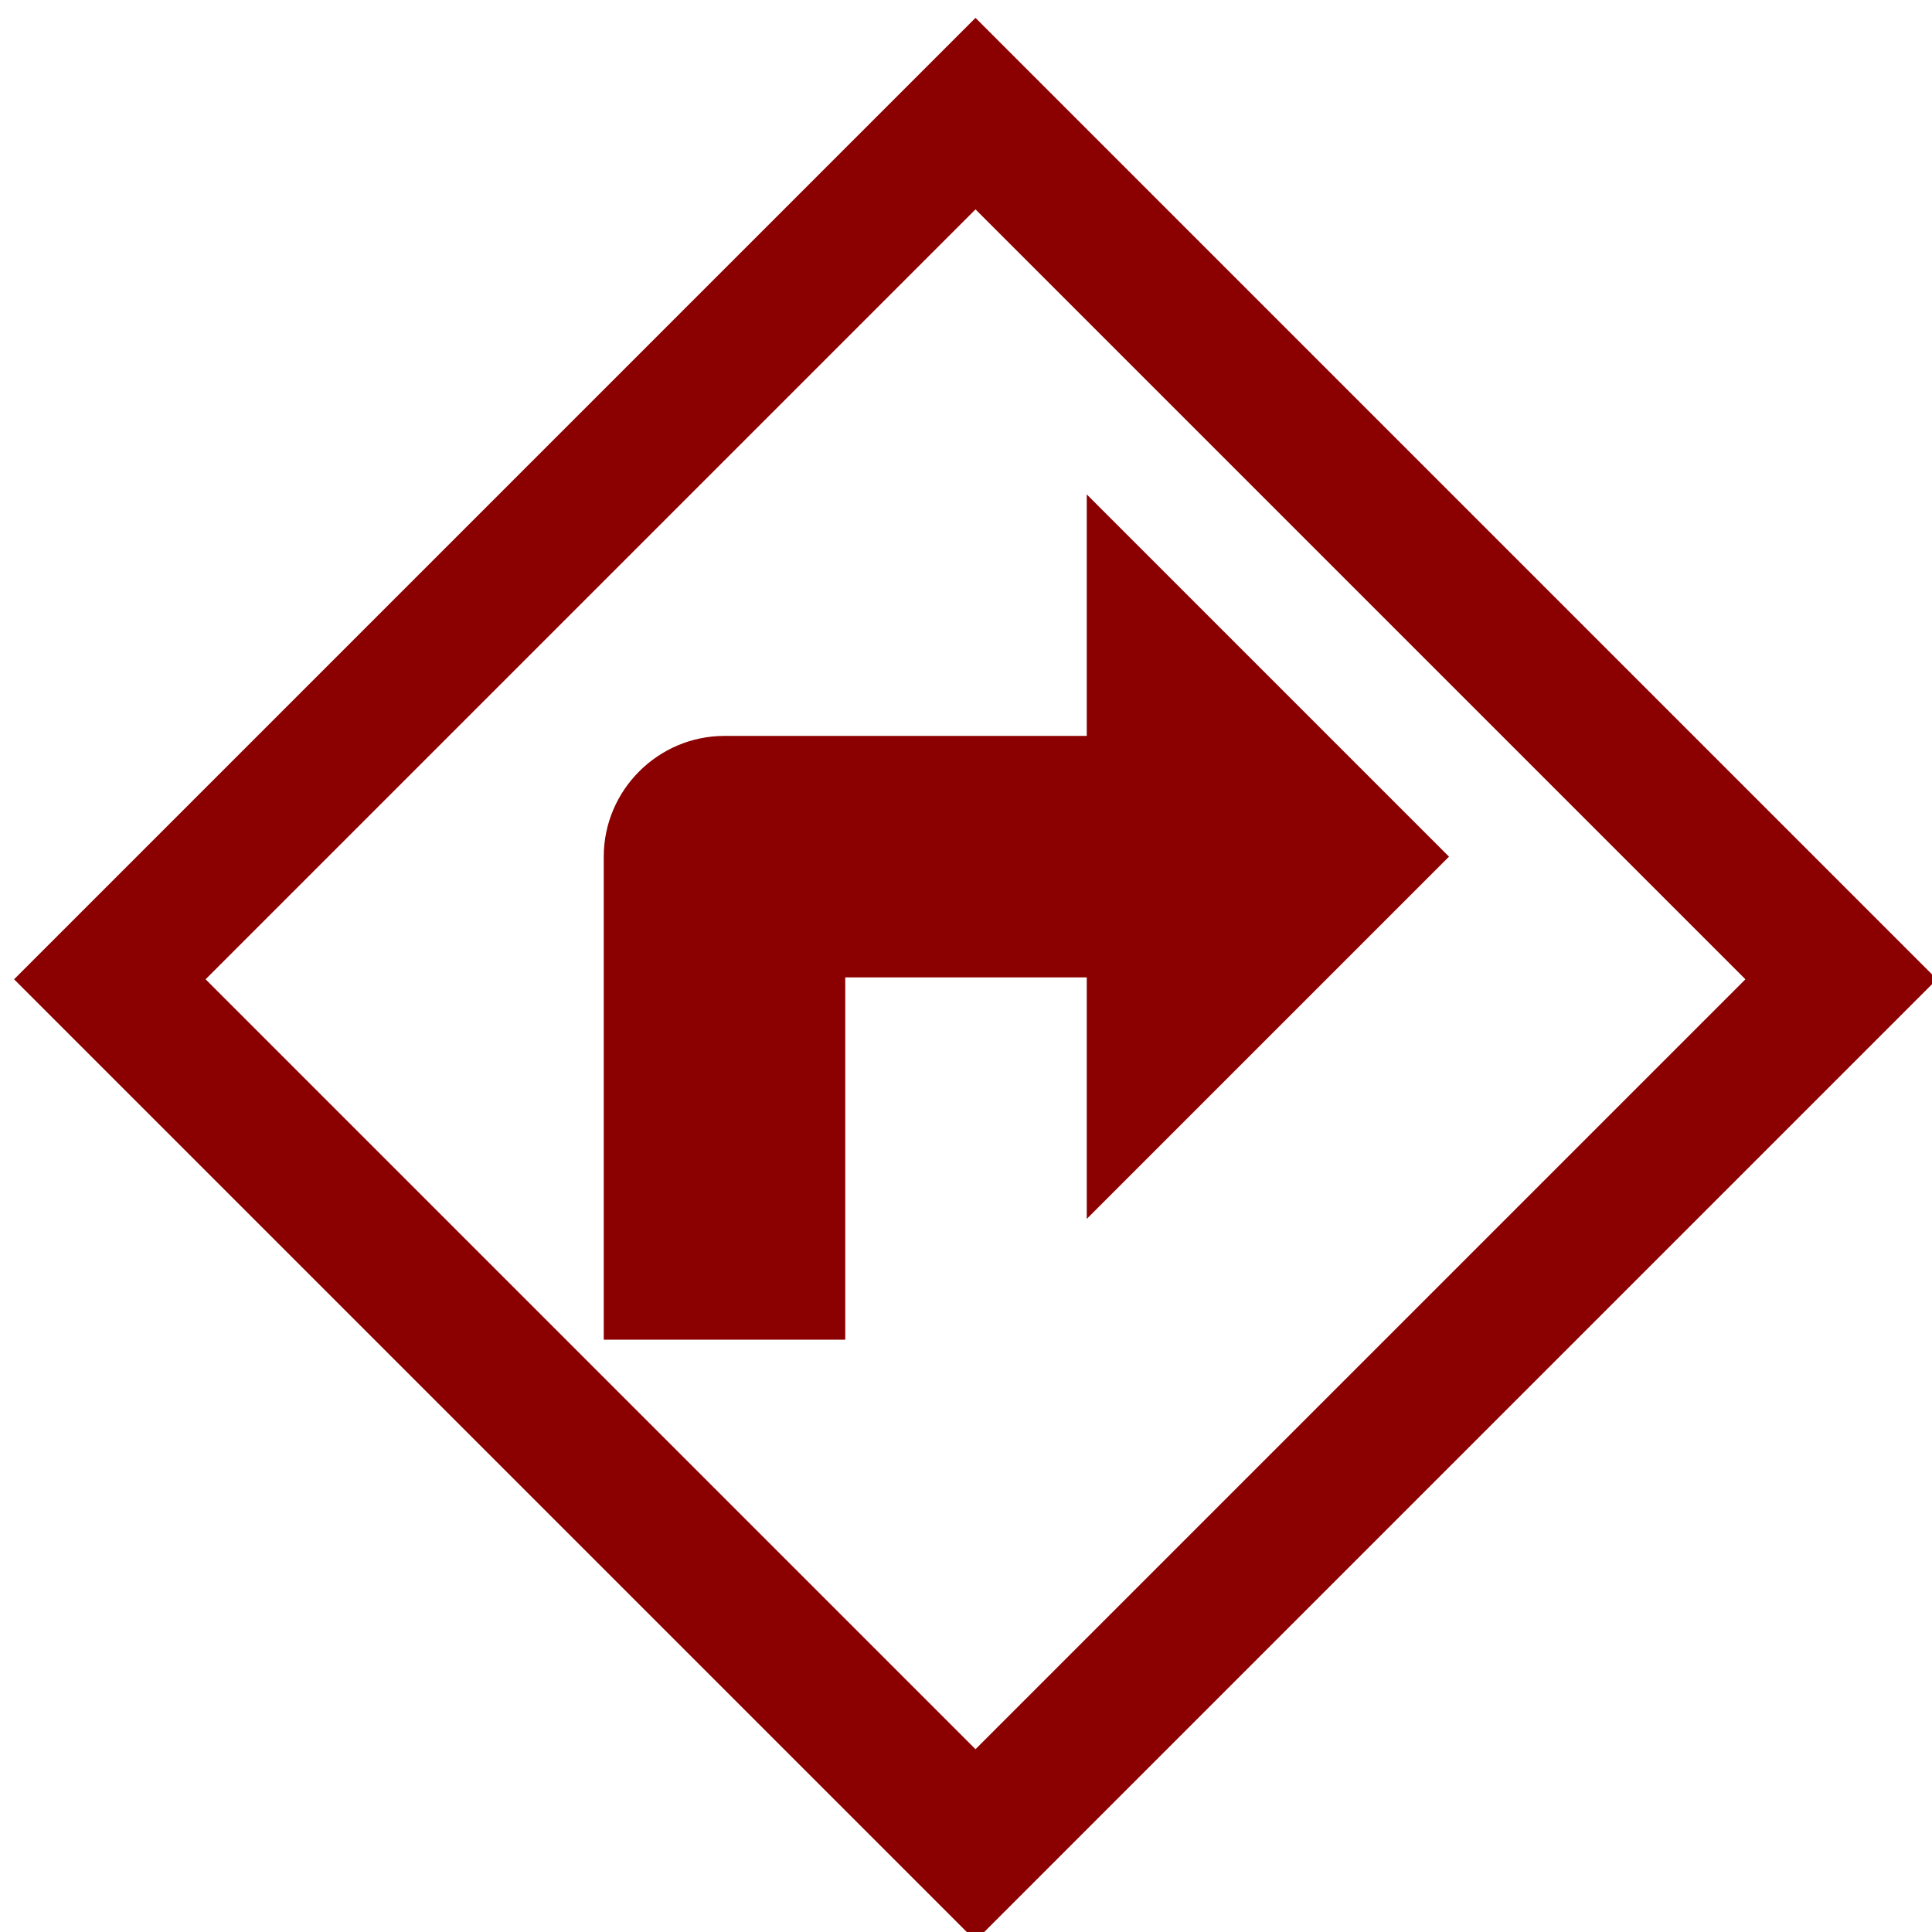
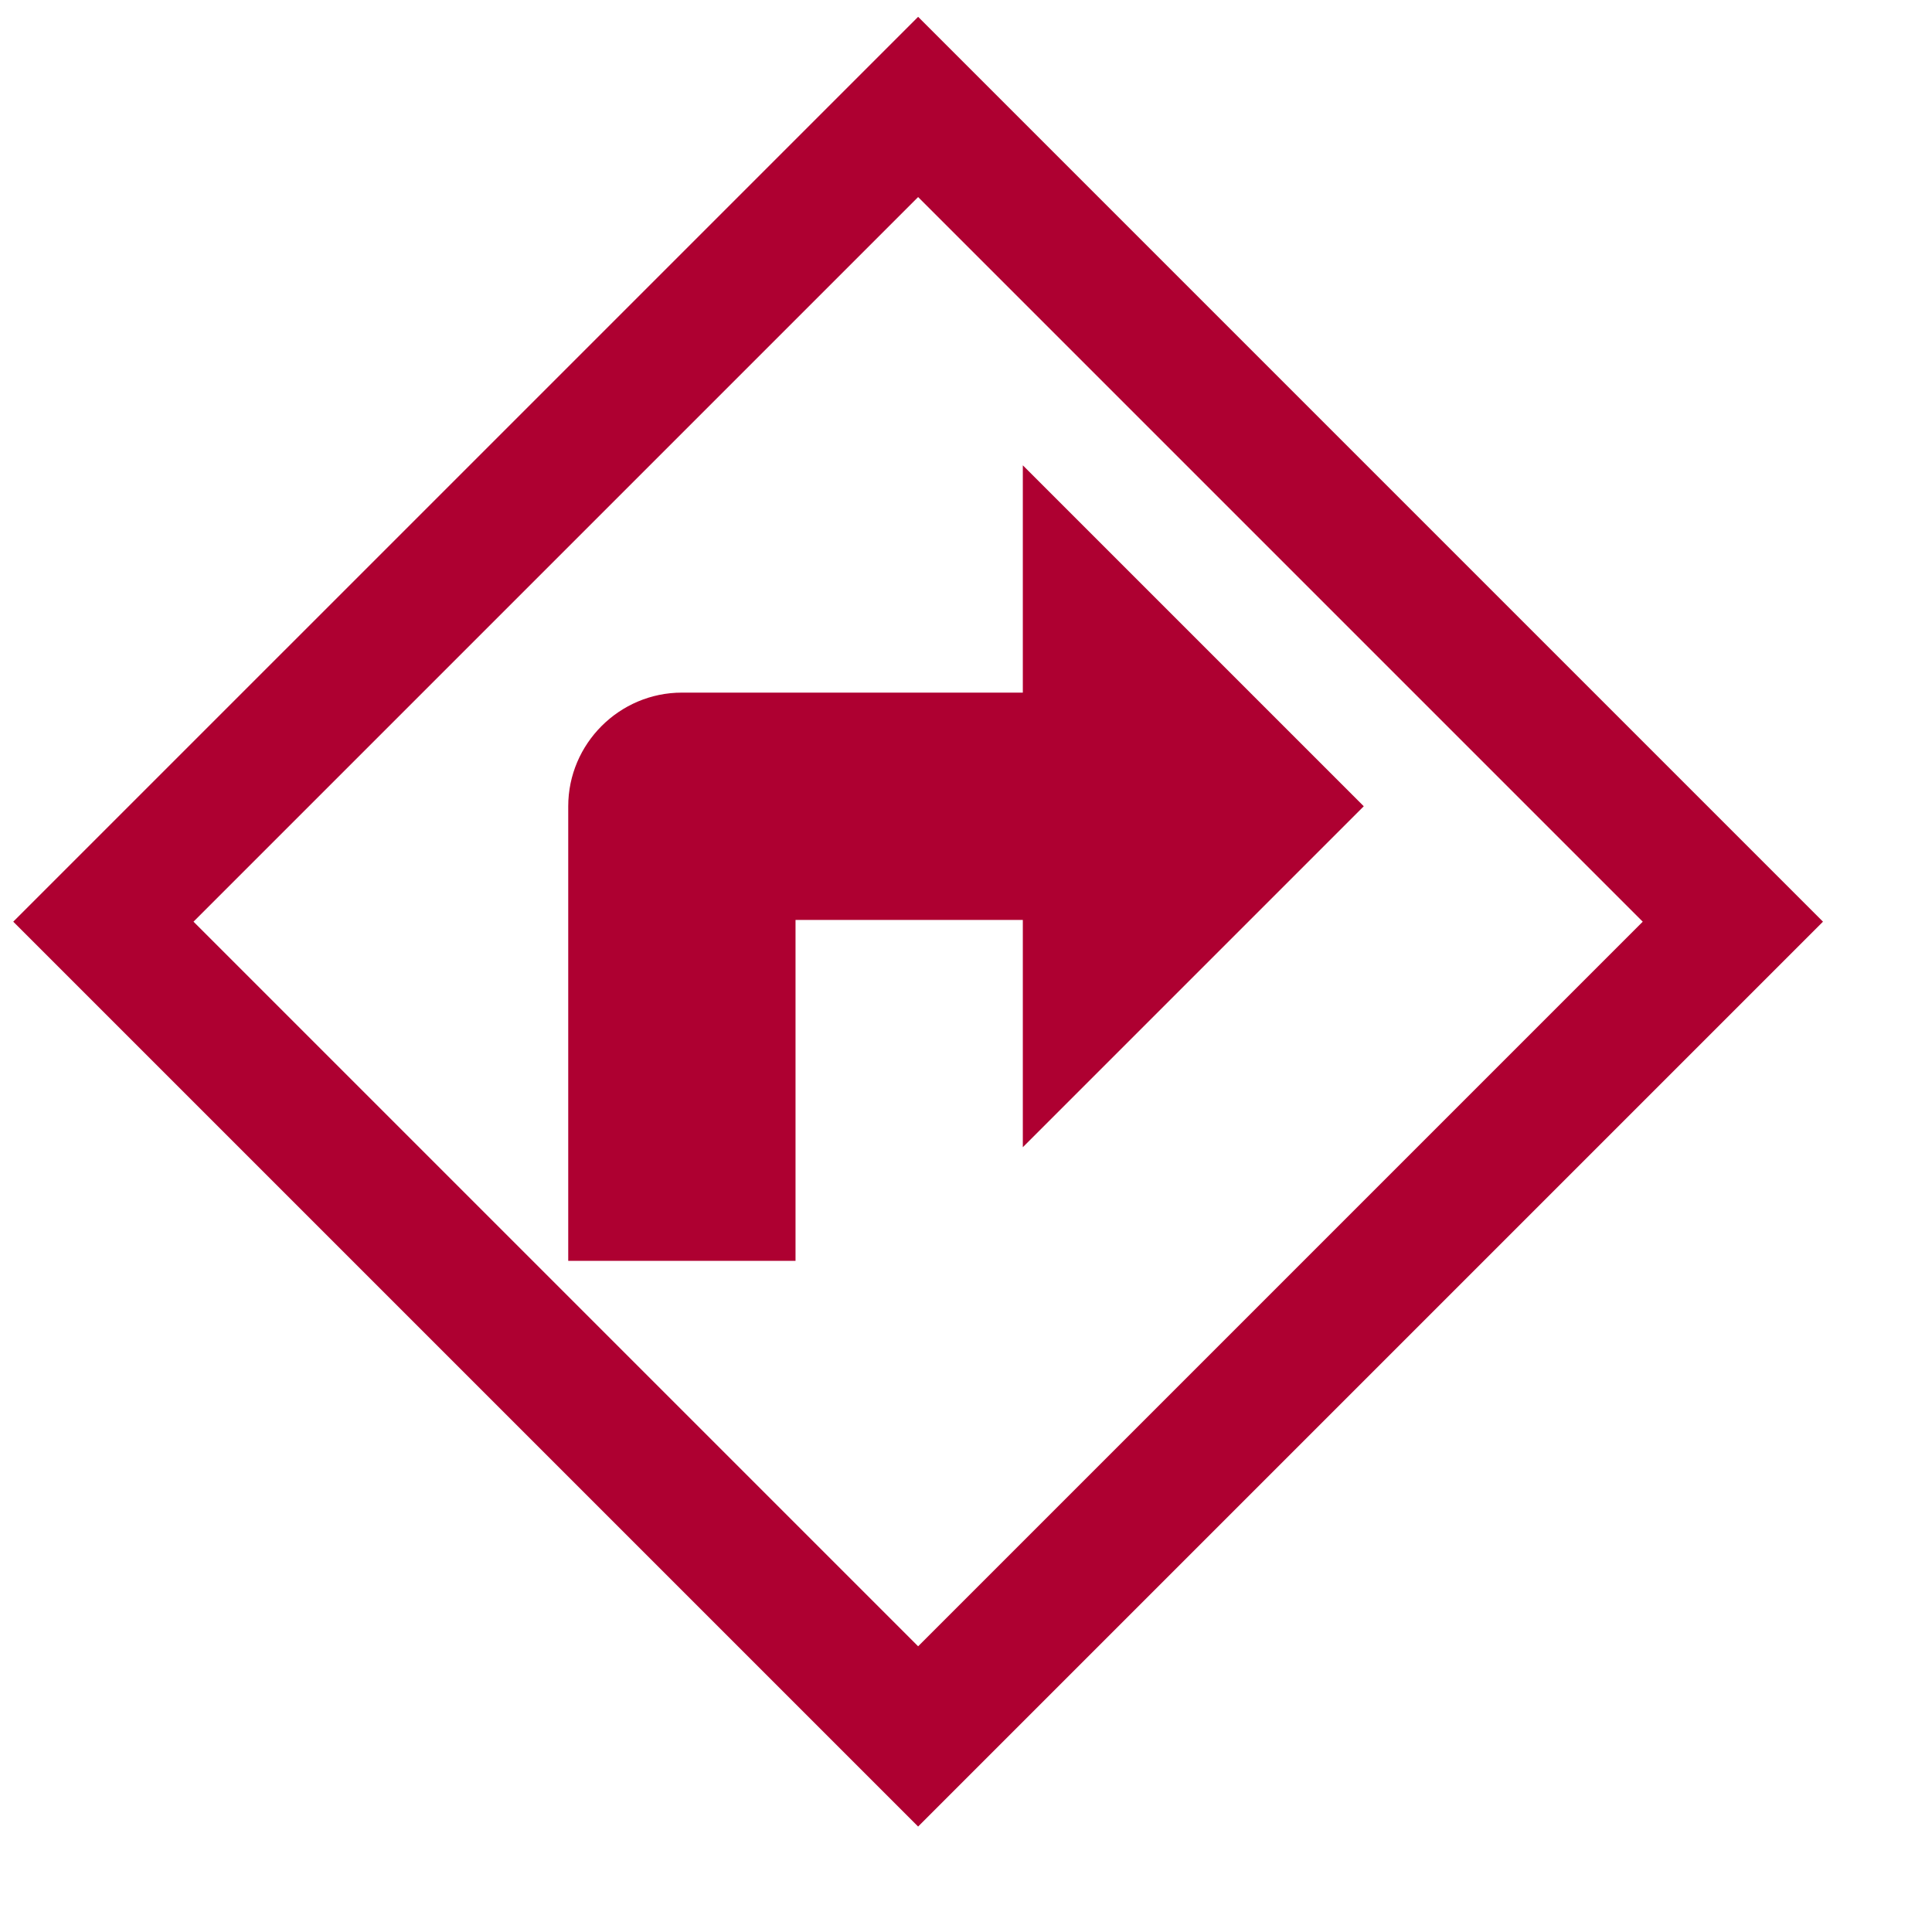
- <svg xmlns="http://www.w3.org/2000/svg" width="32" height="32">
+ <svg xmlns="http://www.w3.org/2000/svg" viewBox="0 0 34 34" width="23" height="23">
  <g>
    <rect fill="none" id="canvas_background" height="402" width="582" y="-1" x="-1" />
  </g>
  <g>
-     <rect stroke-width="2.5" stroke="#8b0000" fill="none" y="8.595" x="4.632" width="22.6" transform="matrix(0.6344297,-0.6344297,0.6344297,0.6344297,-6.572296,13.70585) " id="Board" height="22.6" />
-     <path fill="#8b0000" id="Sign" d="m24,14.189l-6,-6l0,4l-6,0c-1.1,0 -2,0.9 -2,2l0,8l4,0l0,-6l4,0l0,4l6,-6z" />
+     <rect stroke-width="2.5" stroke="#ae0031" fill="none" y="8.595" x="4.632" width="22.6" transform="matrix(0.6344297,-0.6344297,0.6344297,0.6344297,-6.572296,13.70585) " id="Board" height="22.6" />
+     <path fill="#ae0031" id="Sign" d="m24,14.189l-6,-6l0,4l-6,0c-1.1,0 -2,0.9 -2,2l0,8l4,0l0,-6l4,0l0,4l6,-6z" />
  </g>
</svg>
